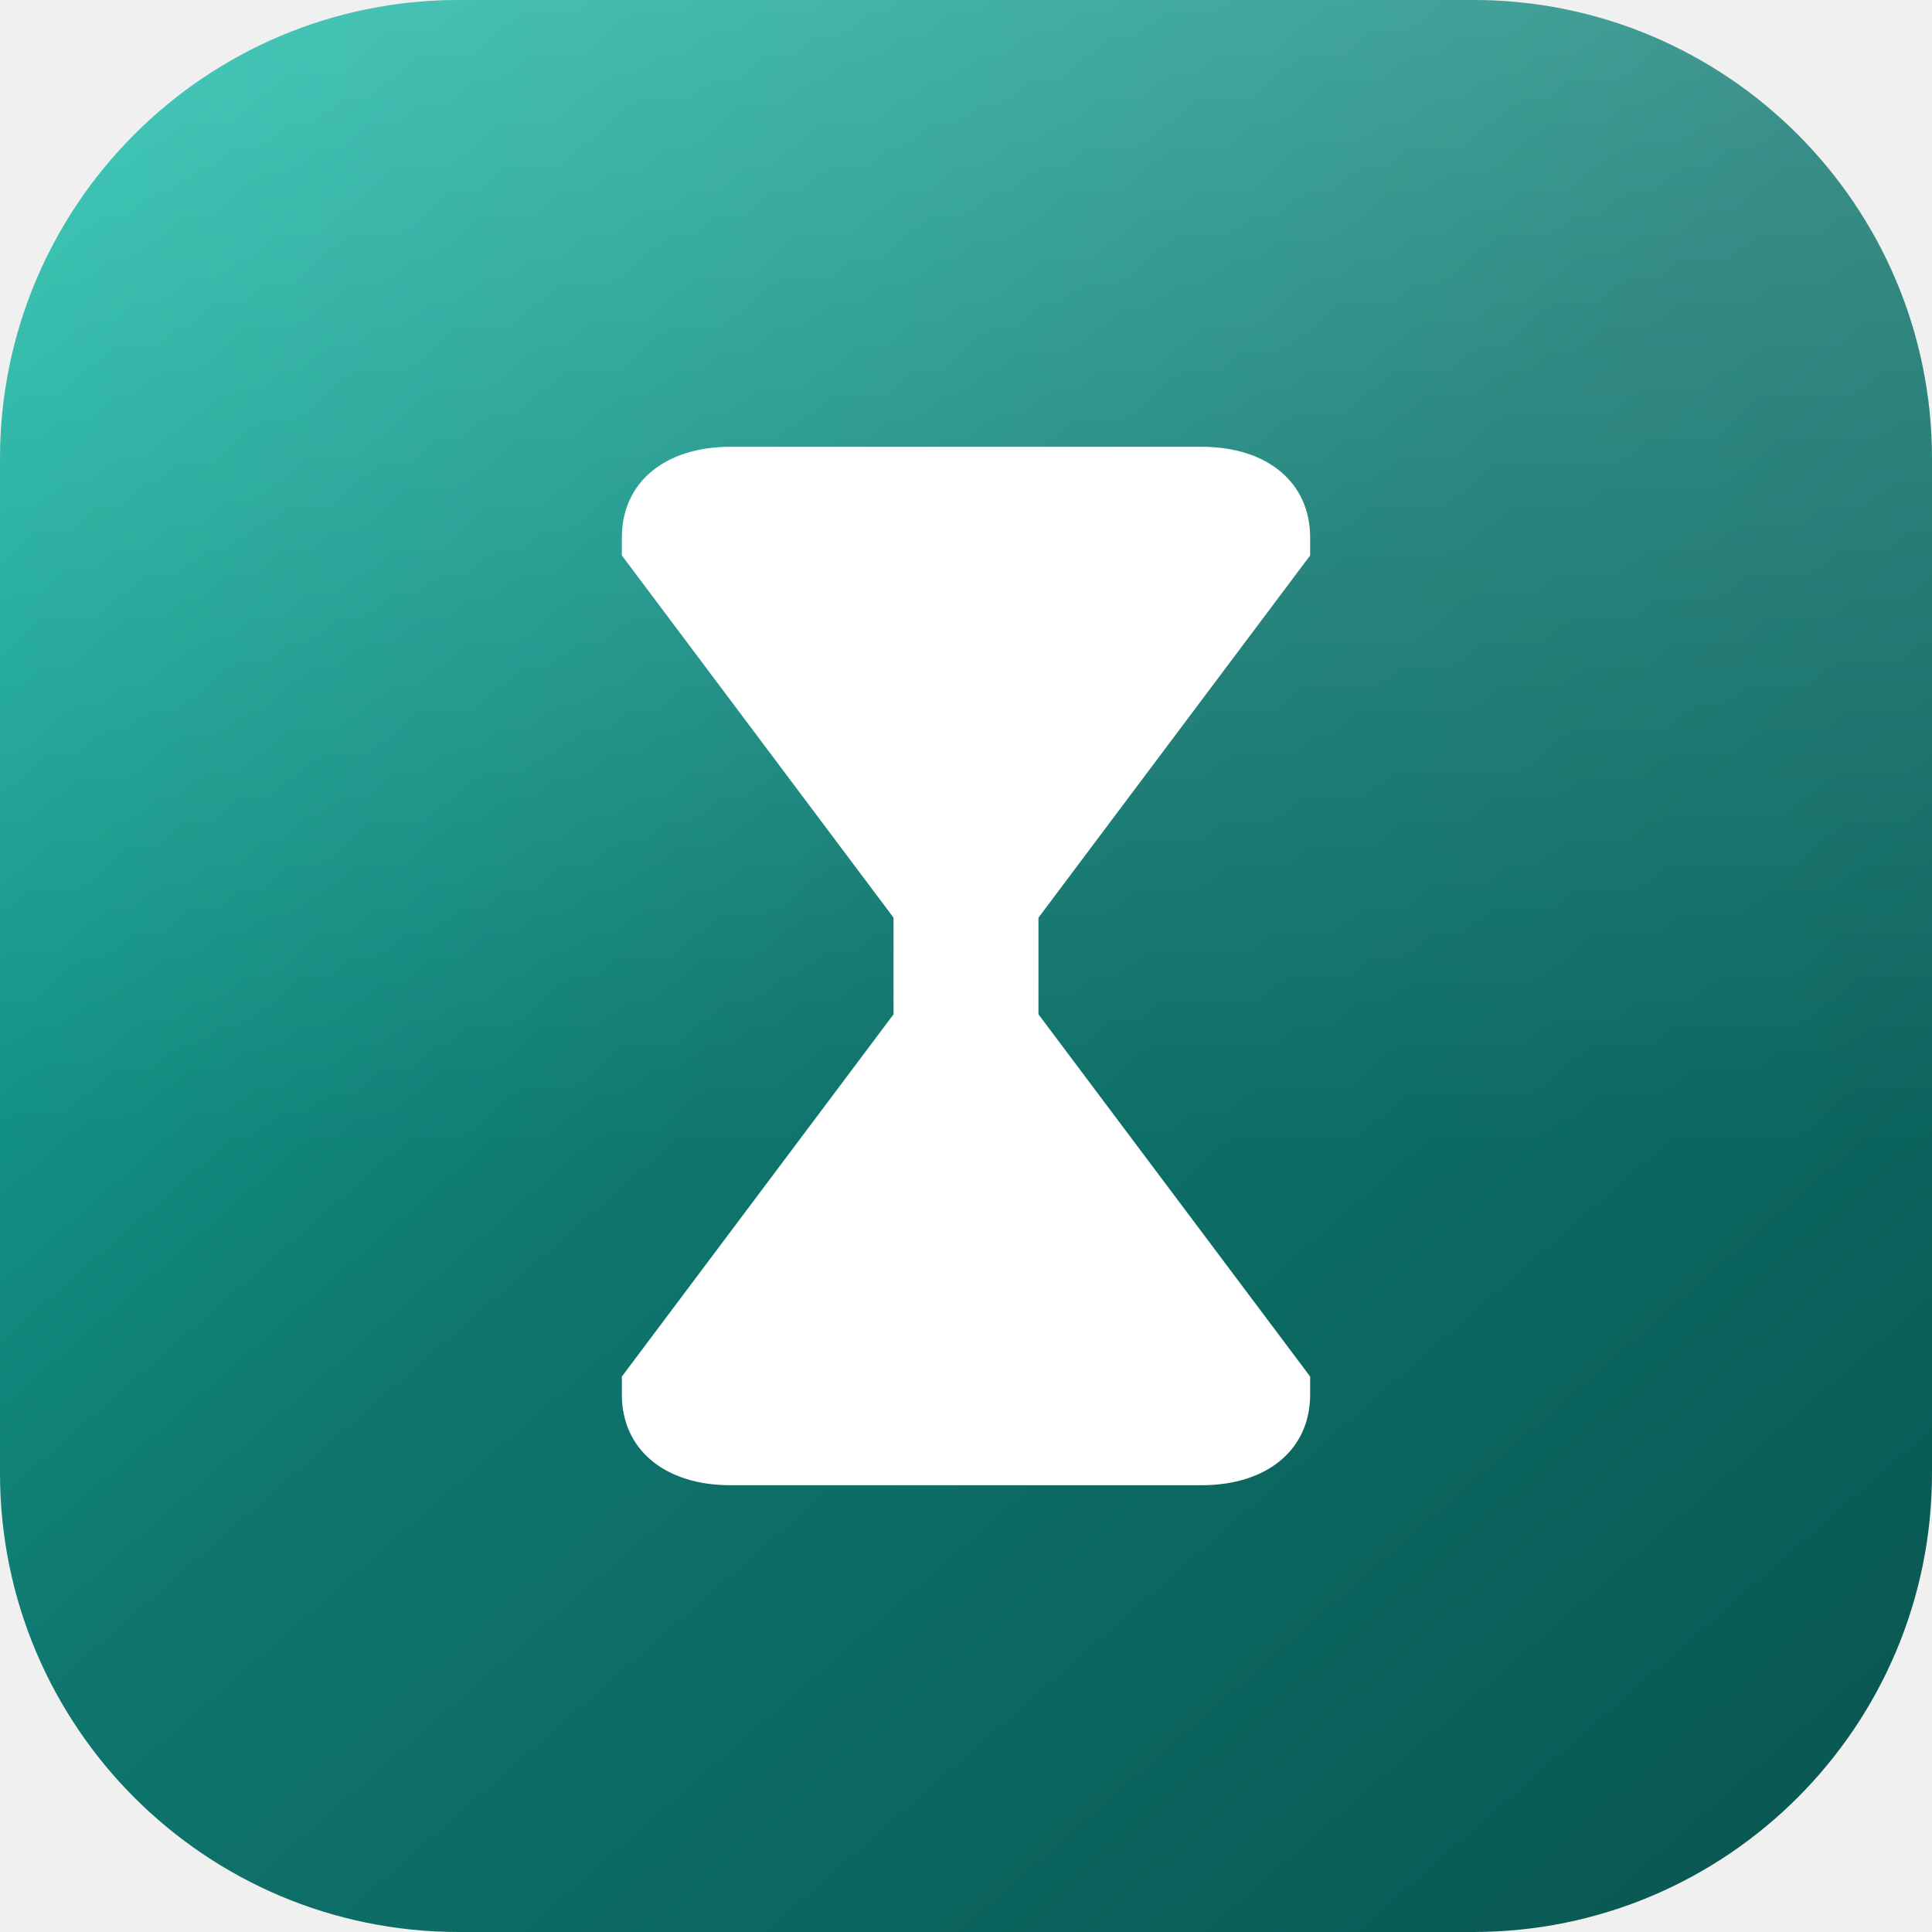
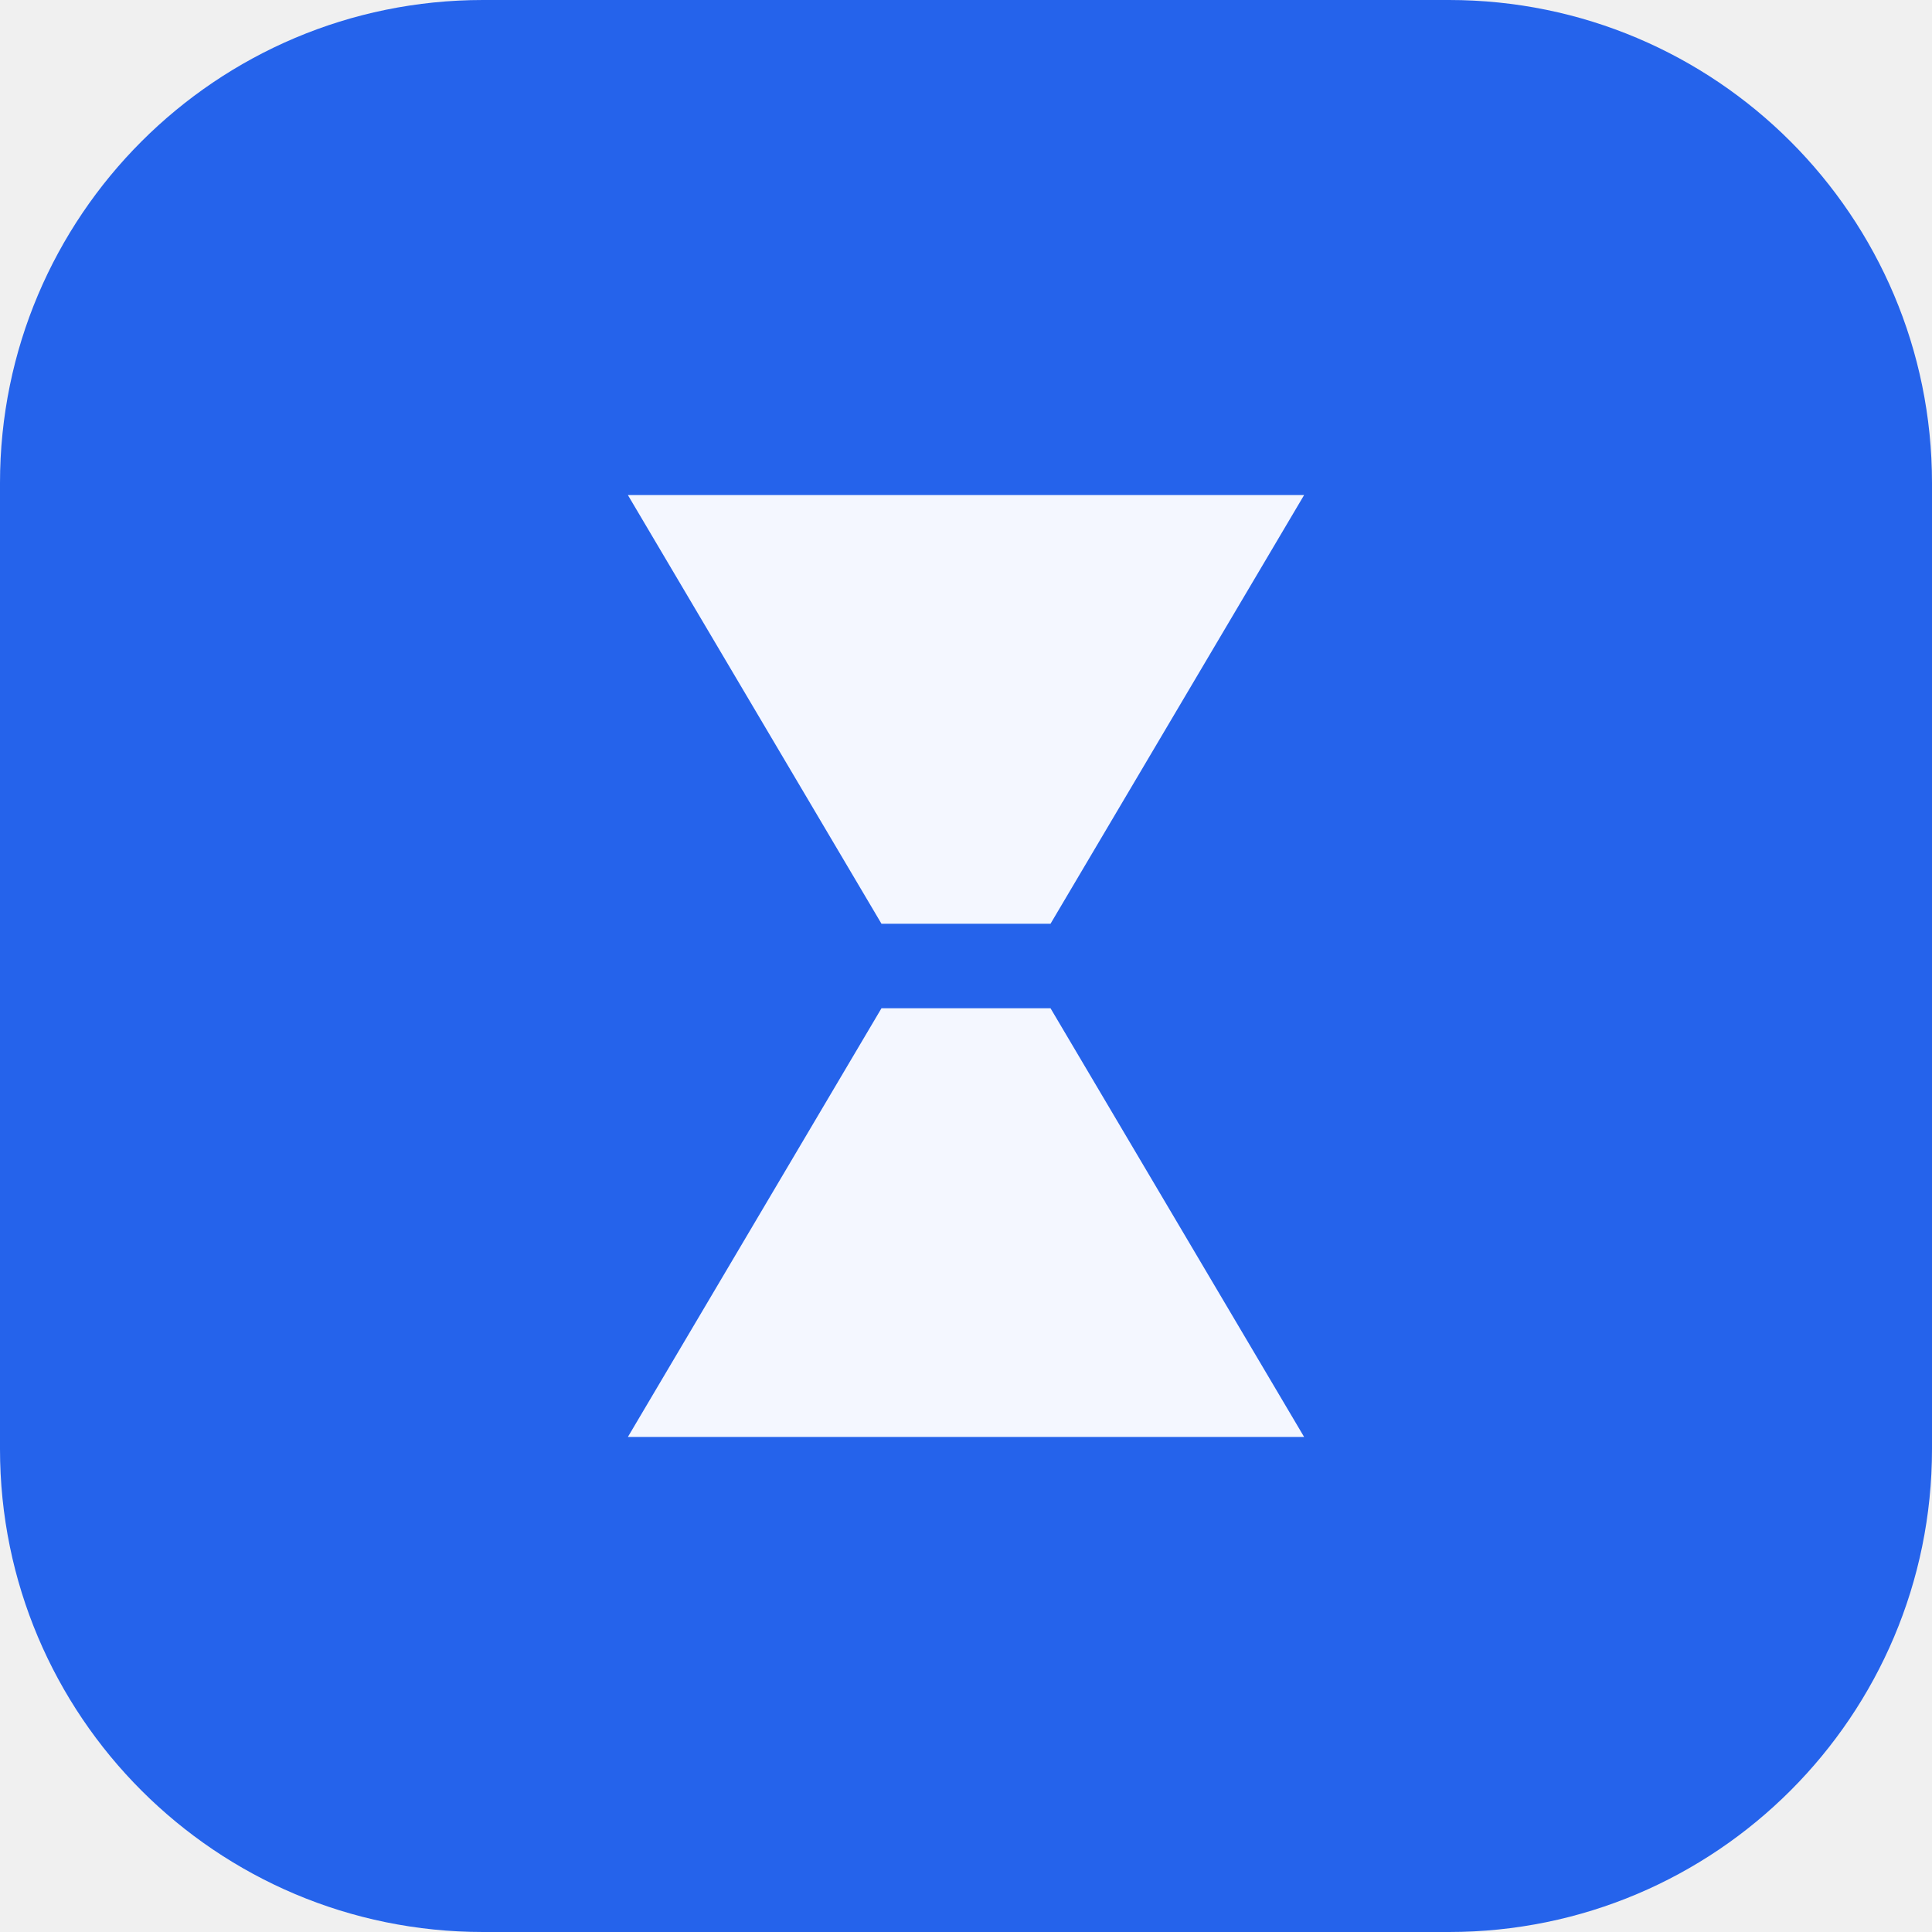
<svg xmlns="http://www.w3.org/2000/svg" viewBox="0 0 32 32" width="32" height="32">
-   <defs>
-     <linearGradient id="pvTile" x1="2" y1="0" x2="30" y2="32" gradientUnits="userSpaceOnUse">
-       <stop offset="0" stop-color="#17bca9" />
-       <stop offset=".48" stop-color="#0f766e" />
-       <stop offset="1" stop-color="#095651" />
-     </linearGradient>
-     <linearGradient id="pvShine" x1="16" y1="0" x2="16" y2="19" gradientUnits="userSpaceOnUse">
-       <stop offset="0" stop-color="#ffffff" stop-opacity=".20" />
-       <stop offset="1" stop-color="#ffffff" stop-opacity="0" />
-     </linearGradient>
-   </defs>
-   <rect width="32" height="32" rx="7.6" fill="url(#pvTile)" />
-   <rect width="32" height="32" rx="7.6" fill="url(#pvShine)" />
-   <path fill="#ffffff" d="M12.1 7.4H19.9C21 7.4 21.7 8 21.7 8.9V9.2L17.2 15.2V16.8L21.7 22.8V23.1C21.7 24 21 24.6 19.9 24.6H12.1C11 24.6 10.3 24 10.3 23.1V22.8L14.8 16.8V15.2L10.3 9.2V8.9C10.3 8 11 7.4 12.1 7.4Z" />
+   <rect width="32" height="32" rx="8" fill="#2563eb" />
+   <path fill="#f4f7ff" d="M10.4 8.2H21.6L17.4 15.3H14.6Z" />
+   <path fill="#f4f7ff" d="M14.6 16.7H17.4L21.6 23.8H10.4Z" />
</svg>
